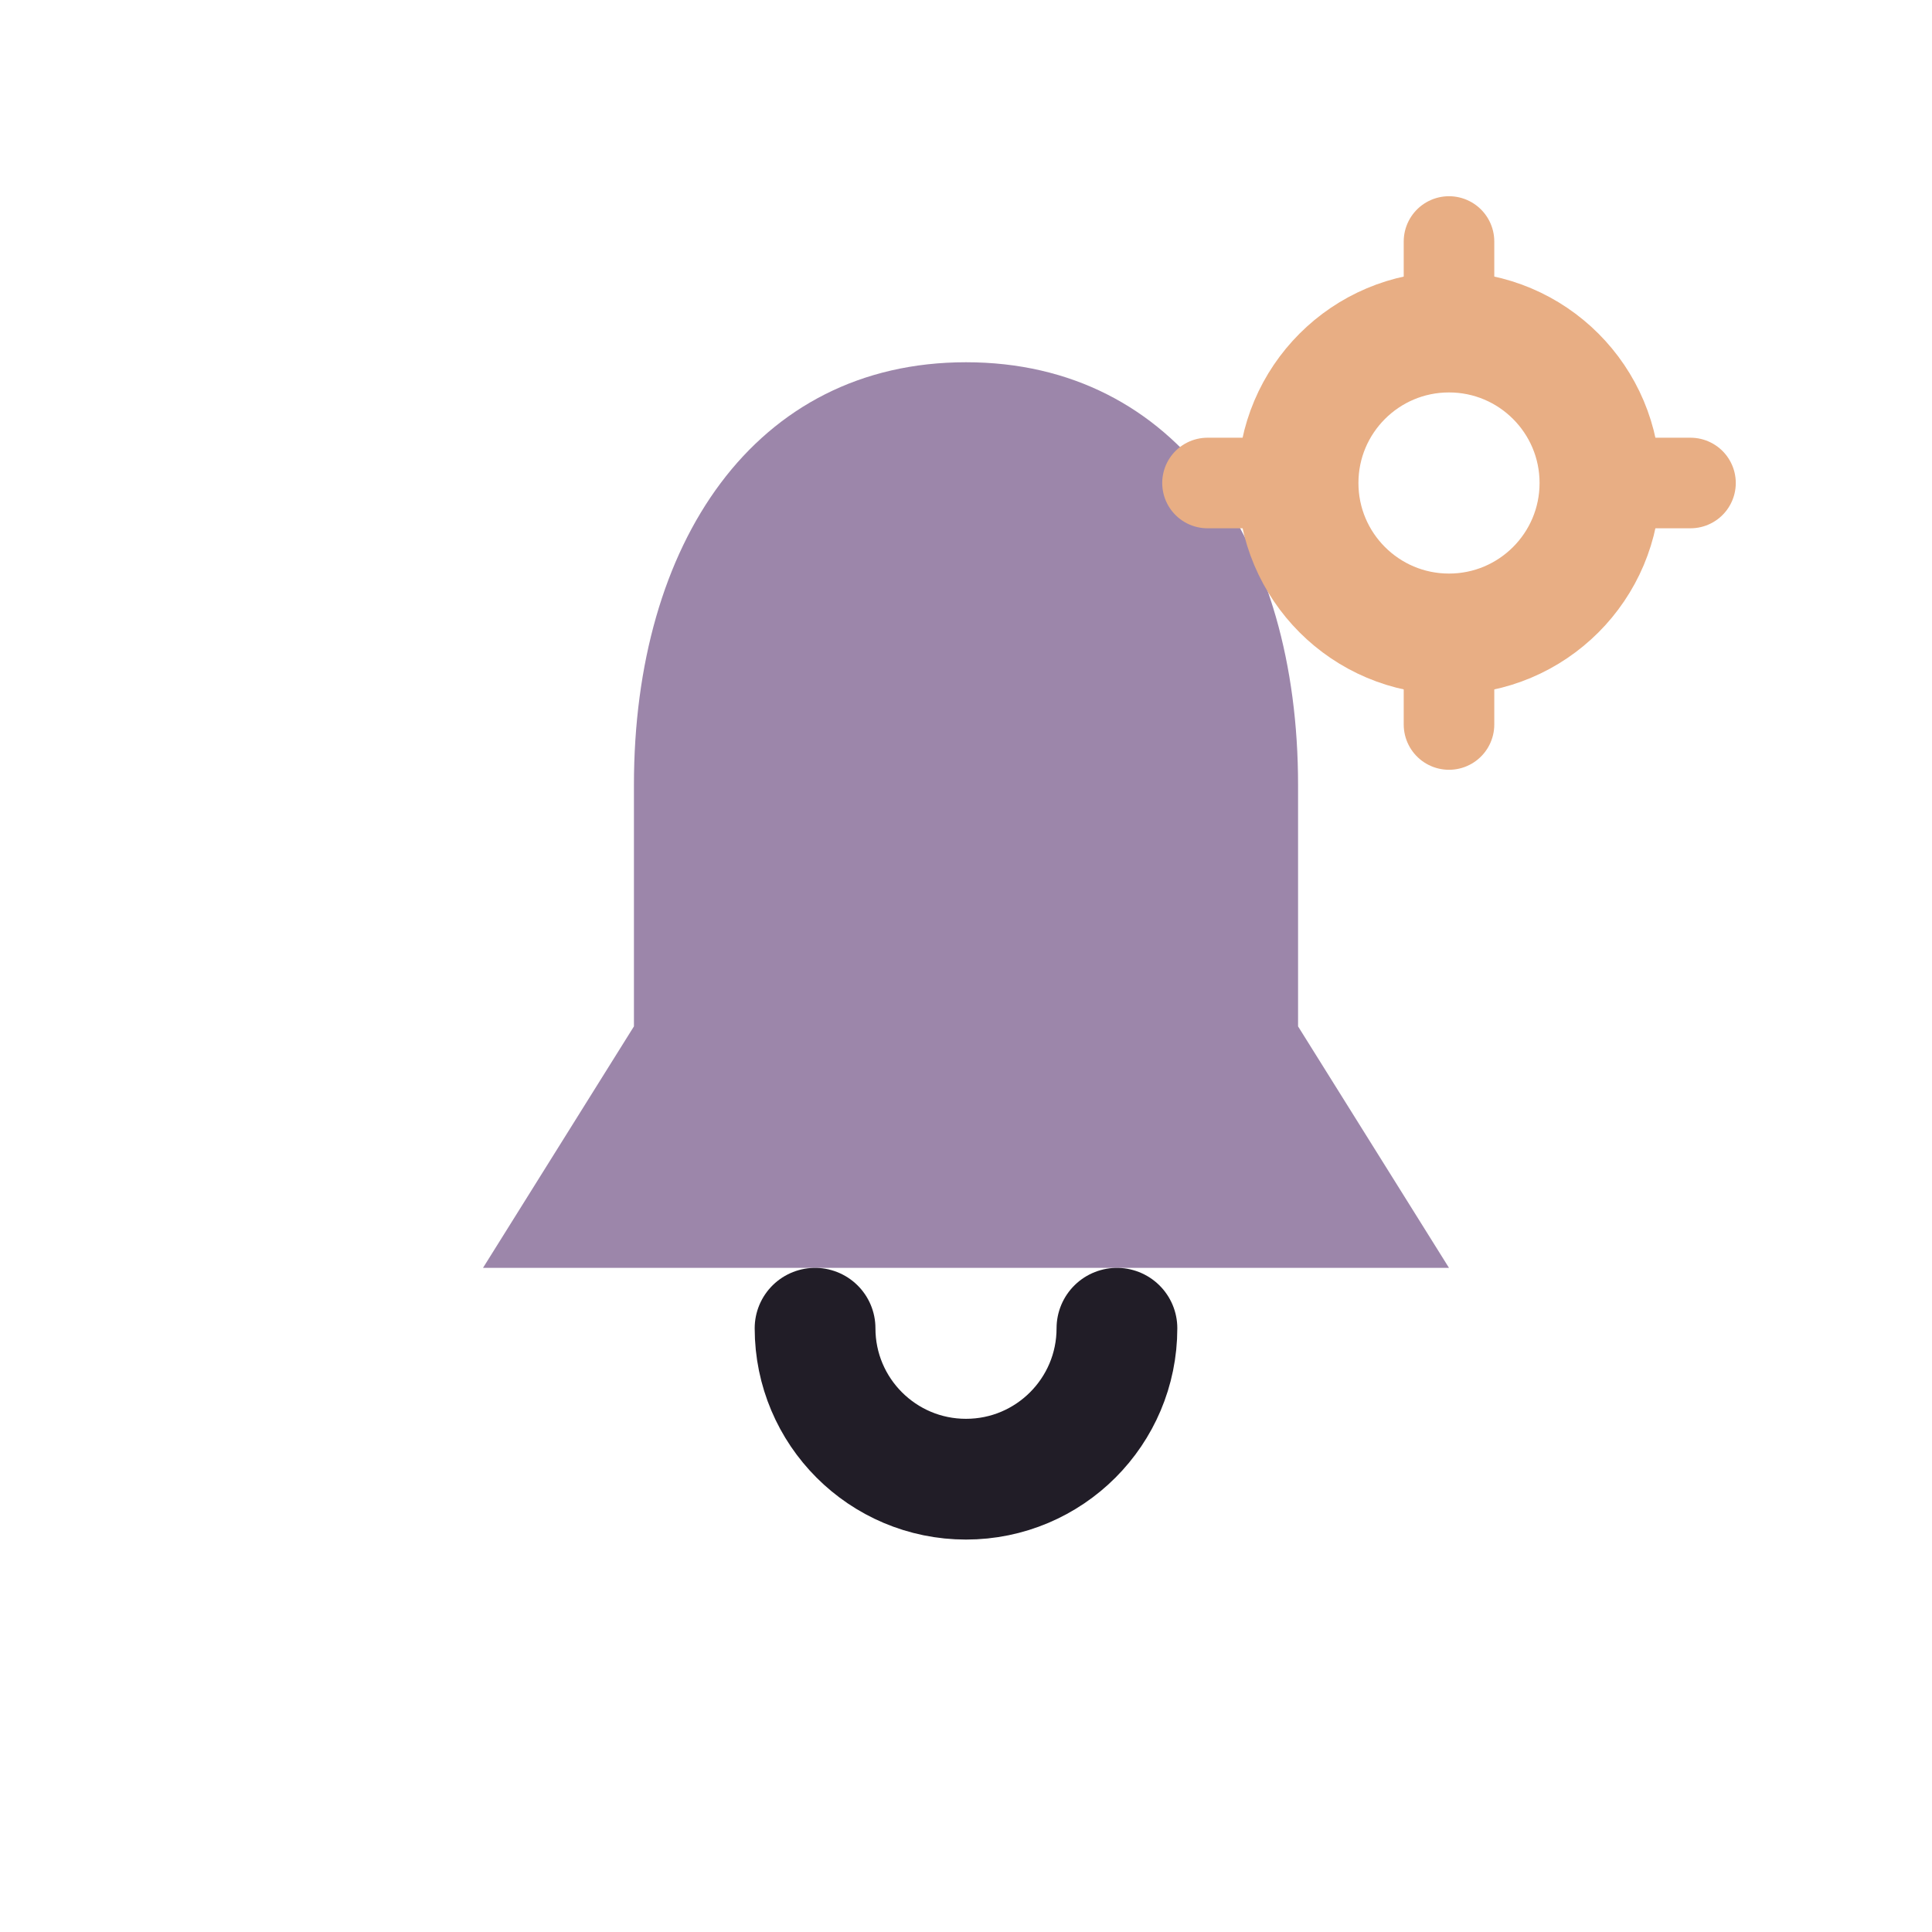
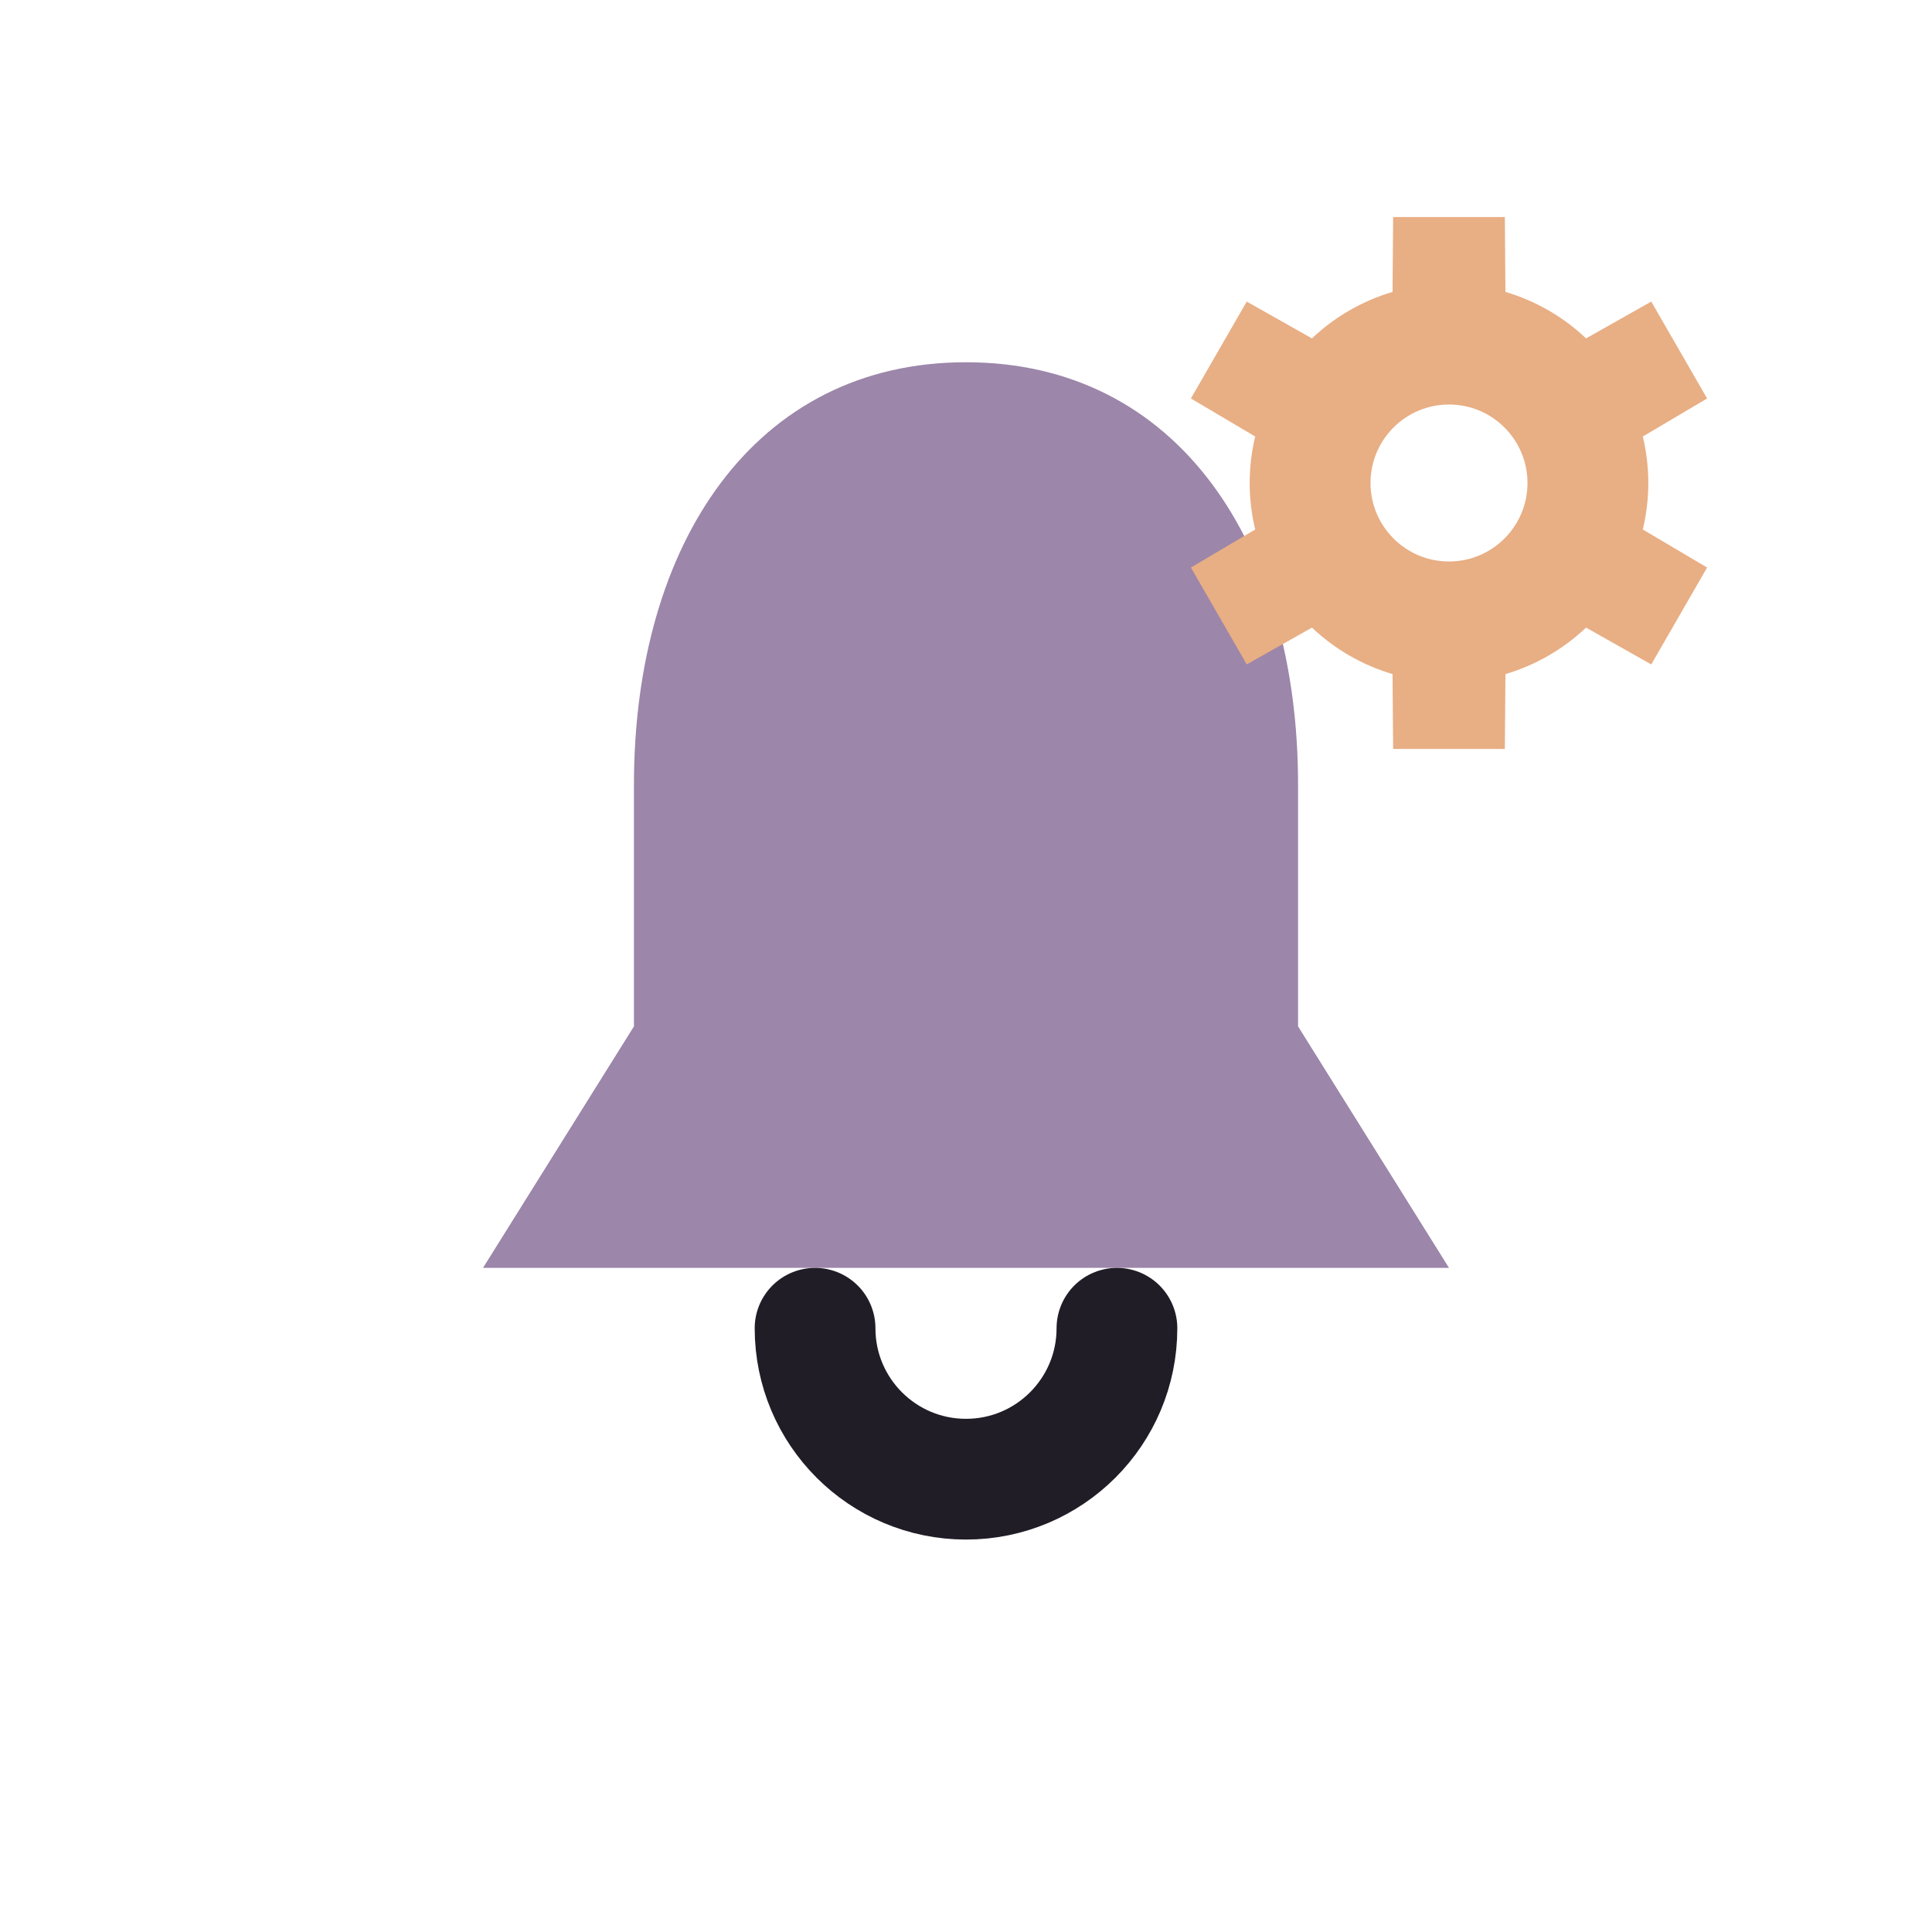
<svg xmlns="http://www.w3.org/2000/svg" viewBox="0 0 64 64">
  <path d="M32 12c-7 0-11 6-11 14v8l-5 8h32l-5-8v-8c0-8-4-14-11-14z" fill="#9C86AA" />
  <path d="M27 44a5 5 0 0 0 10 0" fill="none" stroke="#211D27" stroke-width="4" stroke-linecap="round" stroke-linejoin="round" />
-   <circle cx="48" cy="16" r="5" fill="none" stroke="#E8AE84" stroke-width="4" />
-   <path d="M48 8v3M48 24v-3M40 16h3M56 16h-3" fill="none" stroke="#E8AE84" stroke-width="3" stroke-linecap="round" stroke-linejoin="round" />
+   <path d="M46.13 9.67L46.15 7.19L49.85 7.19L49.87 9.67A6.6 6.6 0 0 1 52.54 11.21L54.7 9.99L56.55 13.2L54.42 14.46A6.6 6.6 0 0 1 54.42 17.54L56.55 18.8L54.7 22.01L52.54 20.79A6.6 6.6 0 0 1 49.87 22.33L49.85 24.81L46.15 24.81L46.13 22.33A6.6 6.6 0 0 1 43.46 20.79L41.3 22.01L39.45 18.8L41.58 17.54A6.6 6.6 0 0 1 41.58 14.46L39.45 13.2L41.3 9.99L43.46 11.21A6.6 6.6 0 0 1 46.13 9.67ZM50.6 16A2.6 2.6 0 1 0 45.4 16A2.6 2.6 0 1 0 50.6 16Z" fill="#E8AE84" fill-rule="evenodd" />
</svg>
